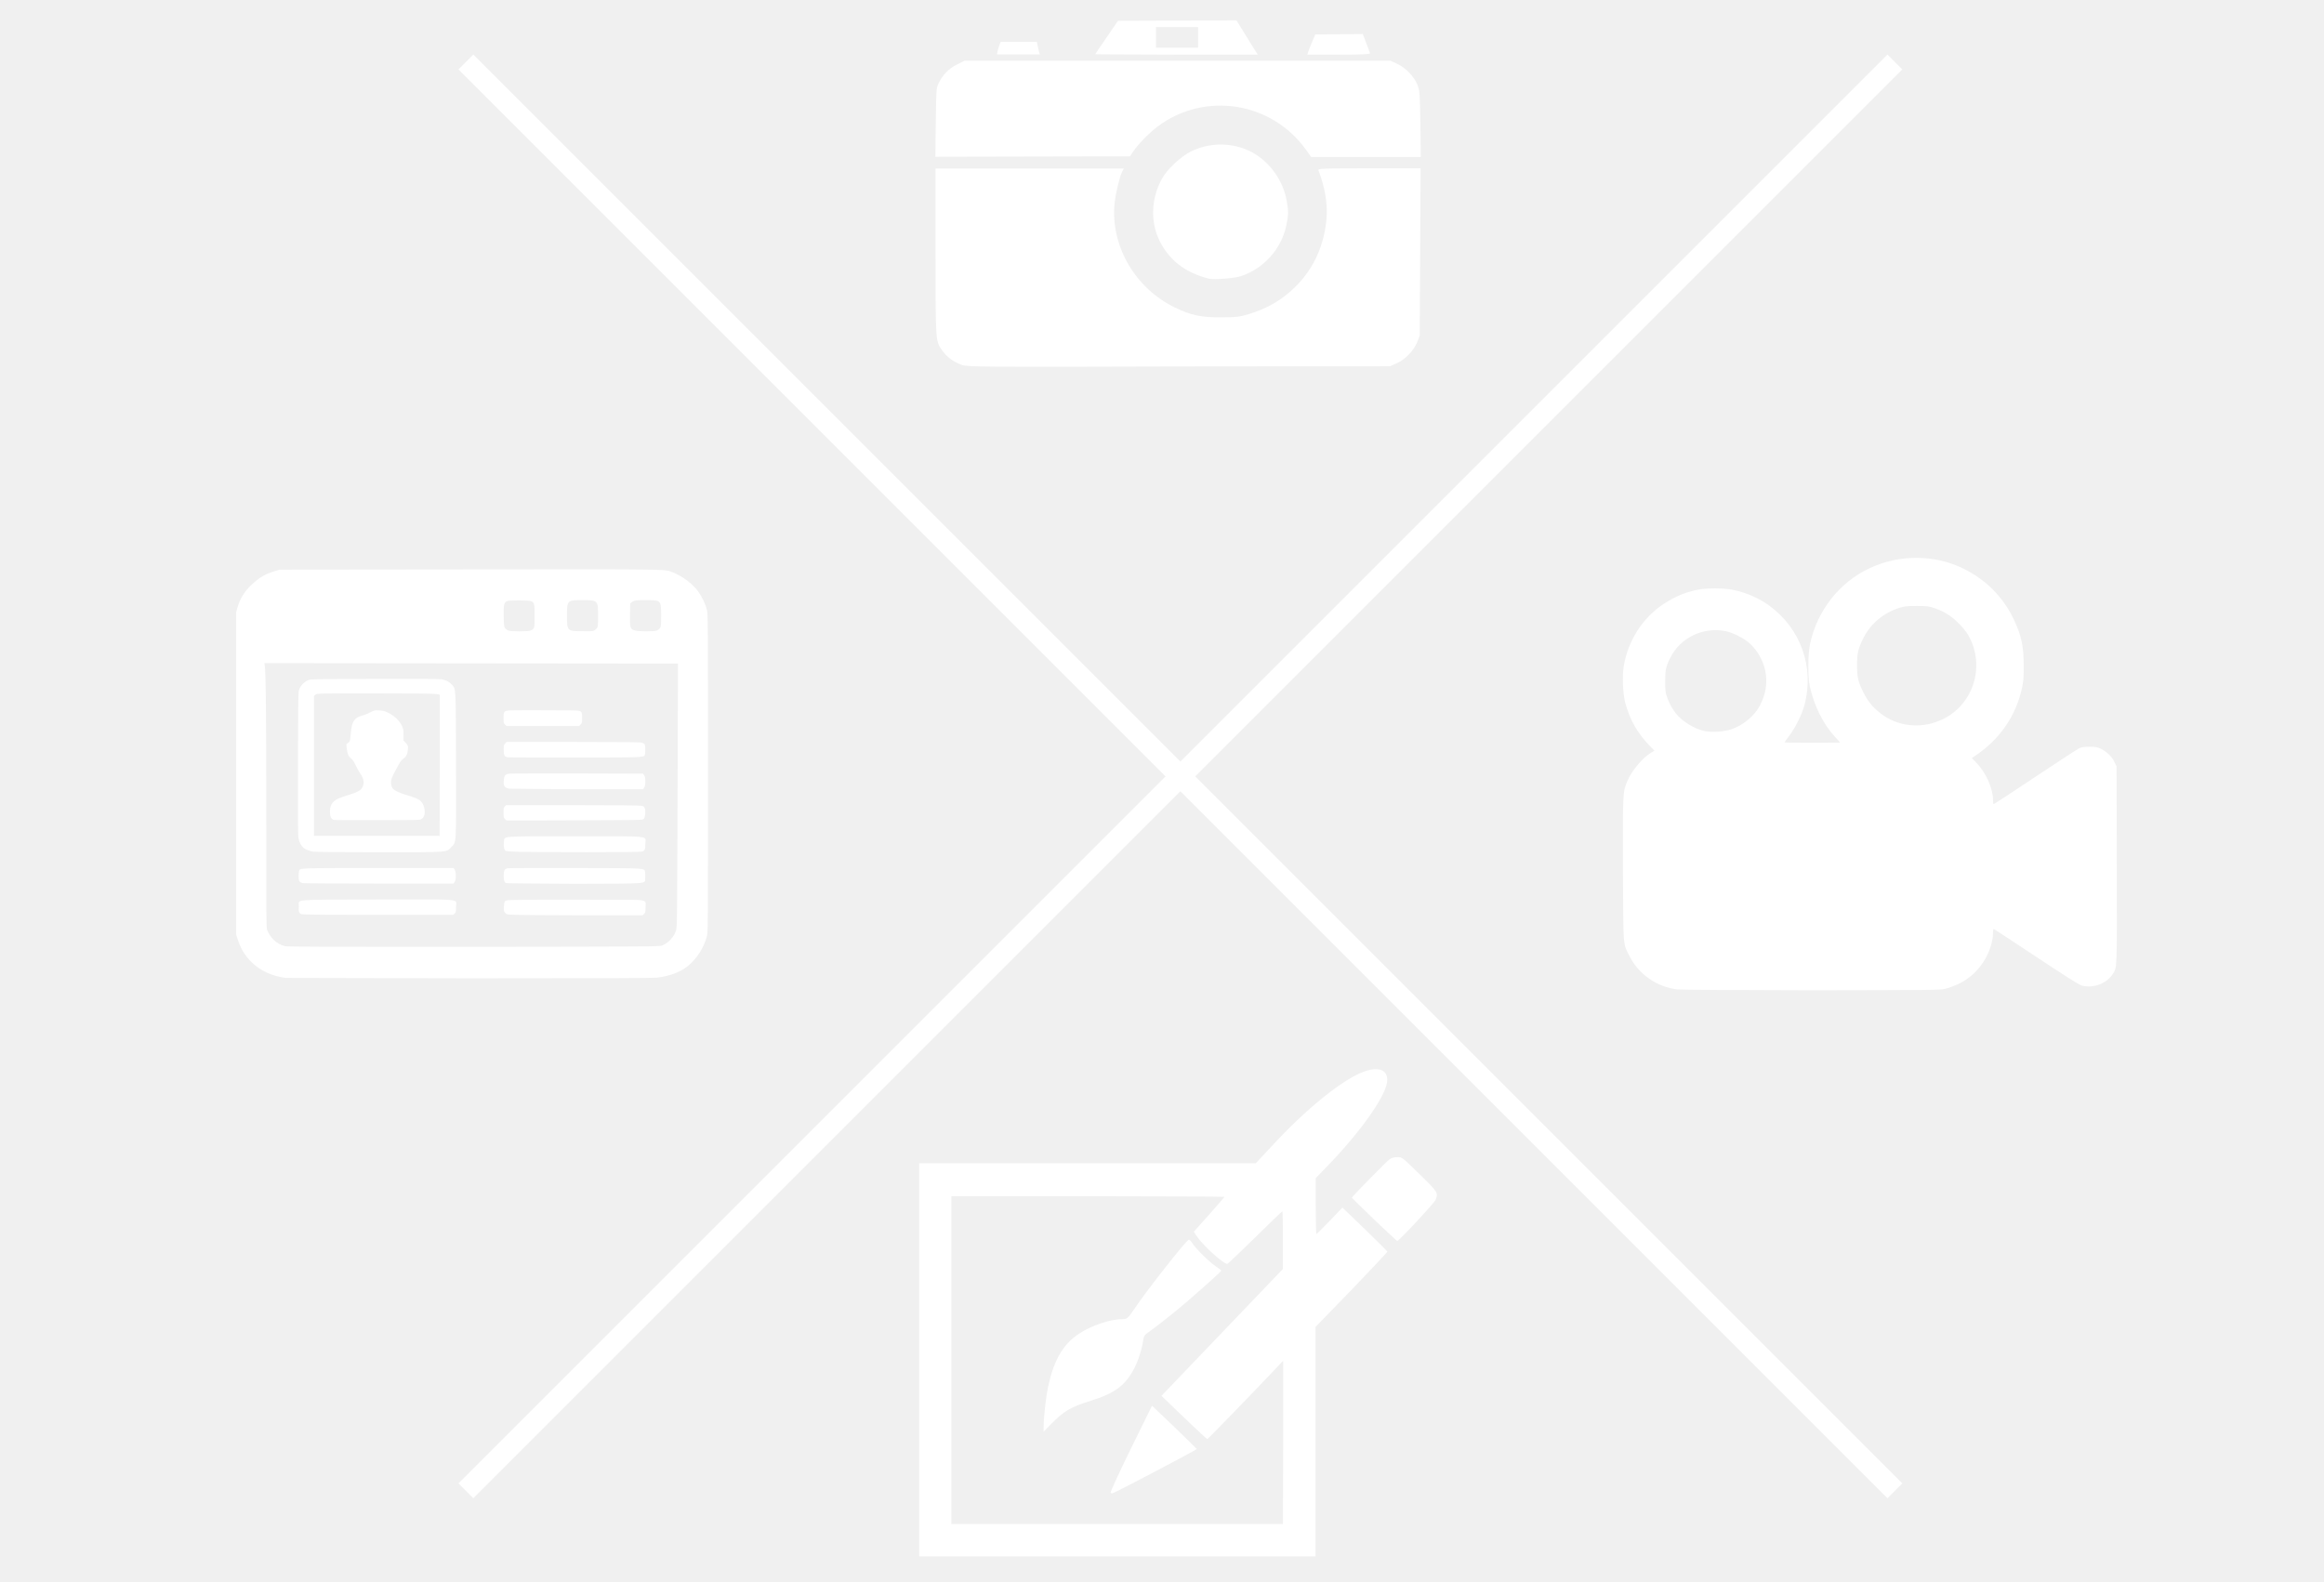
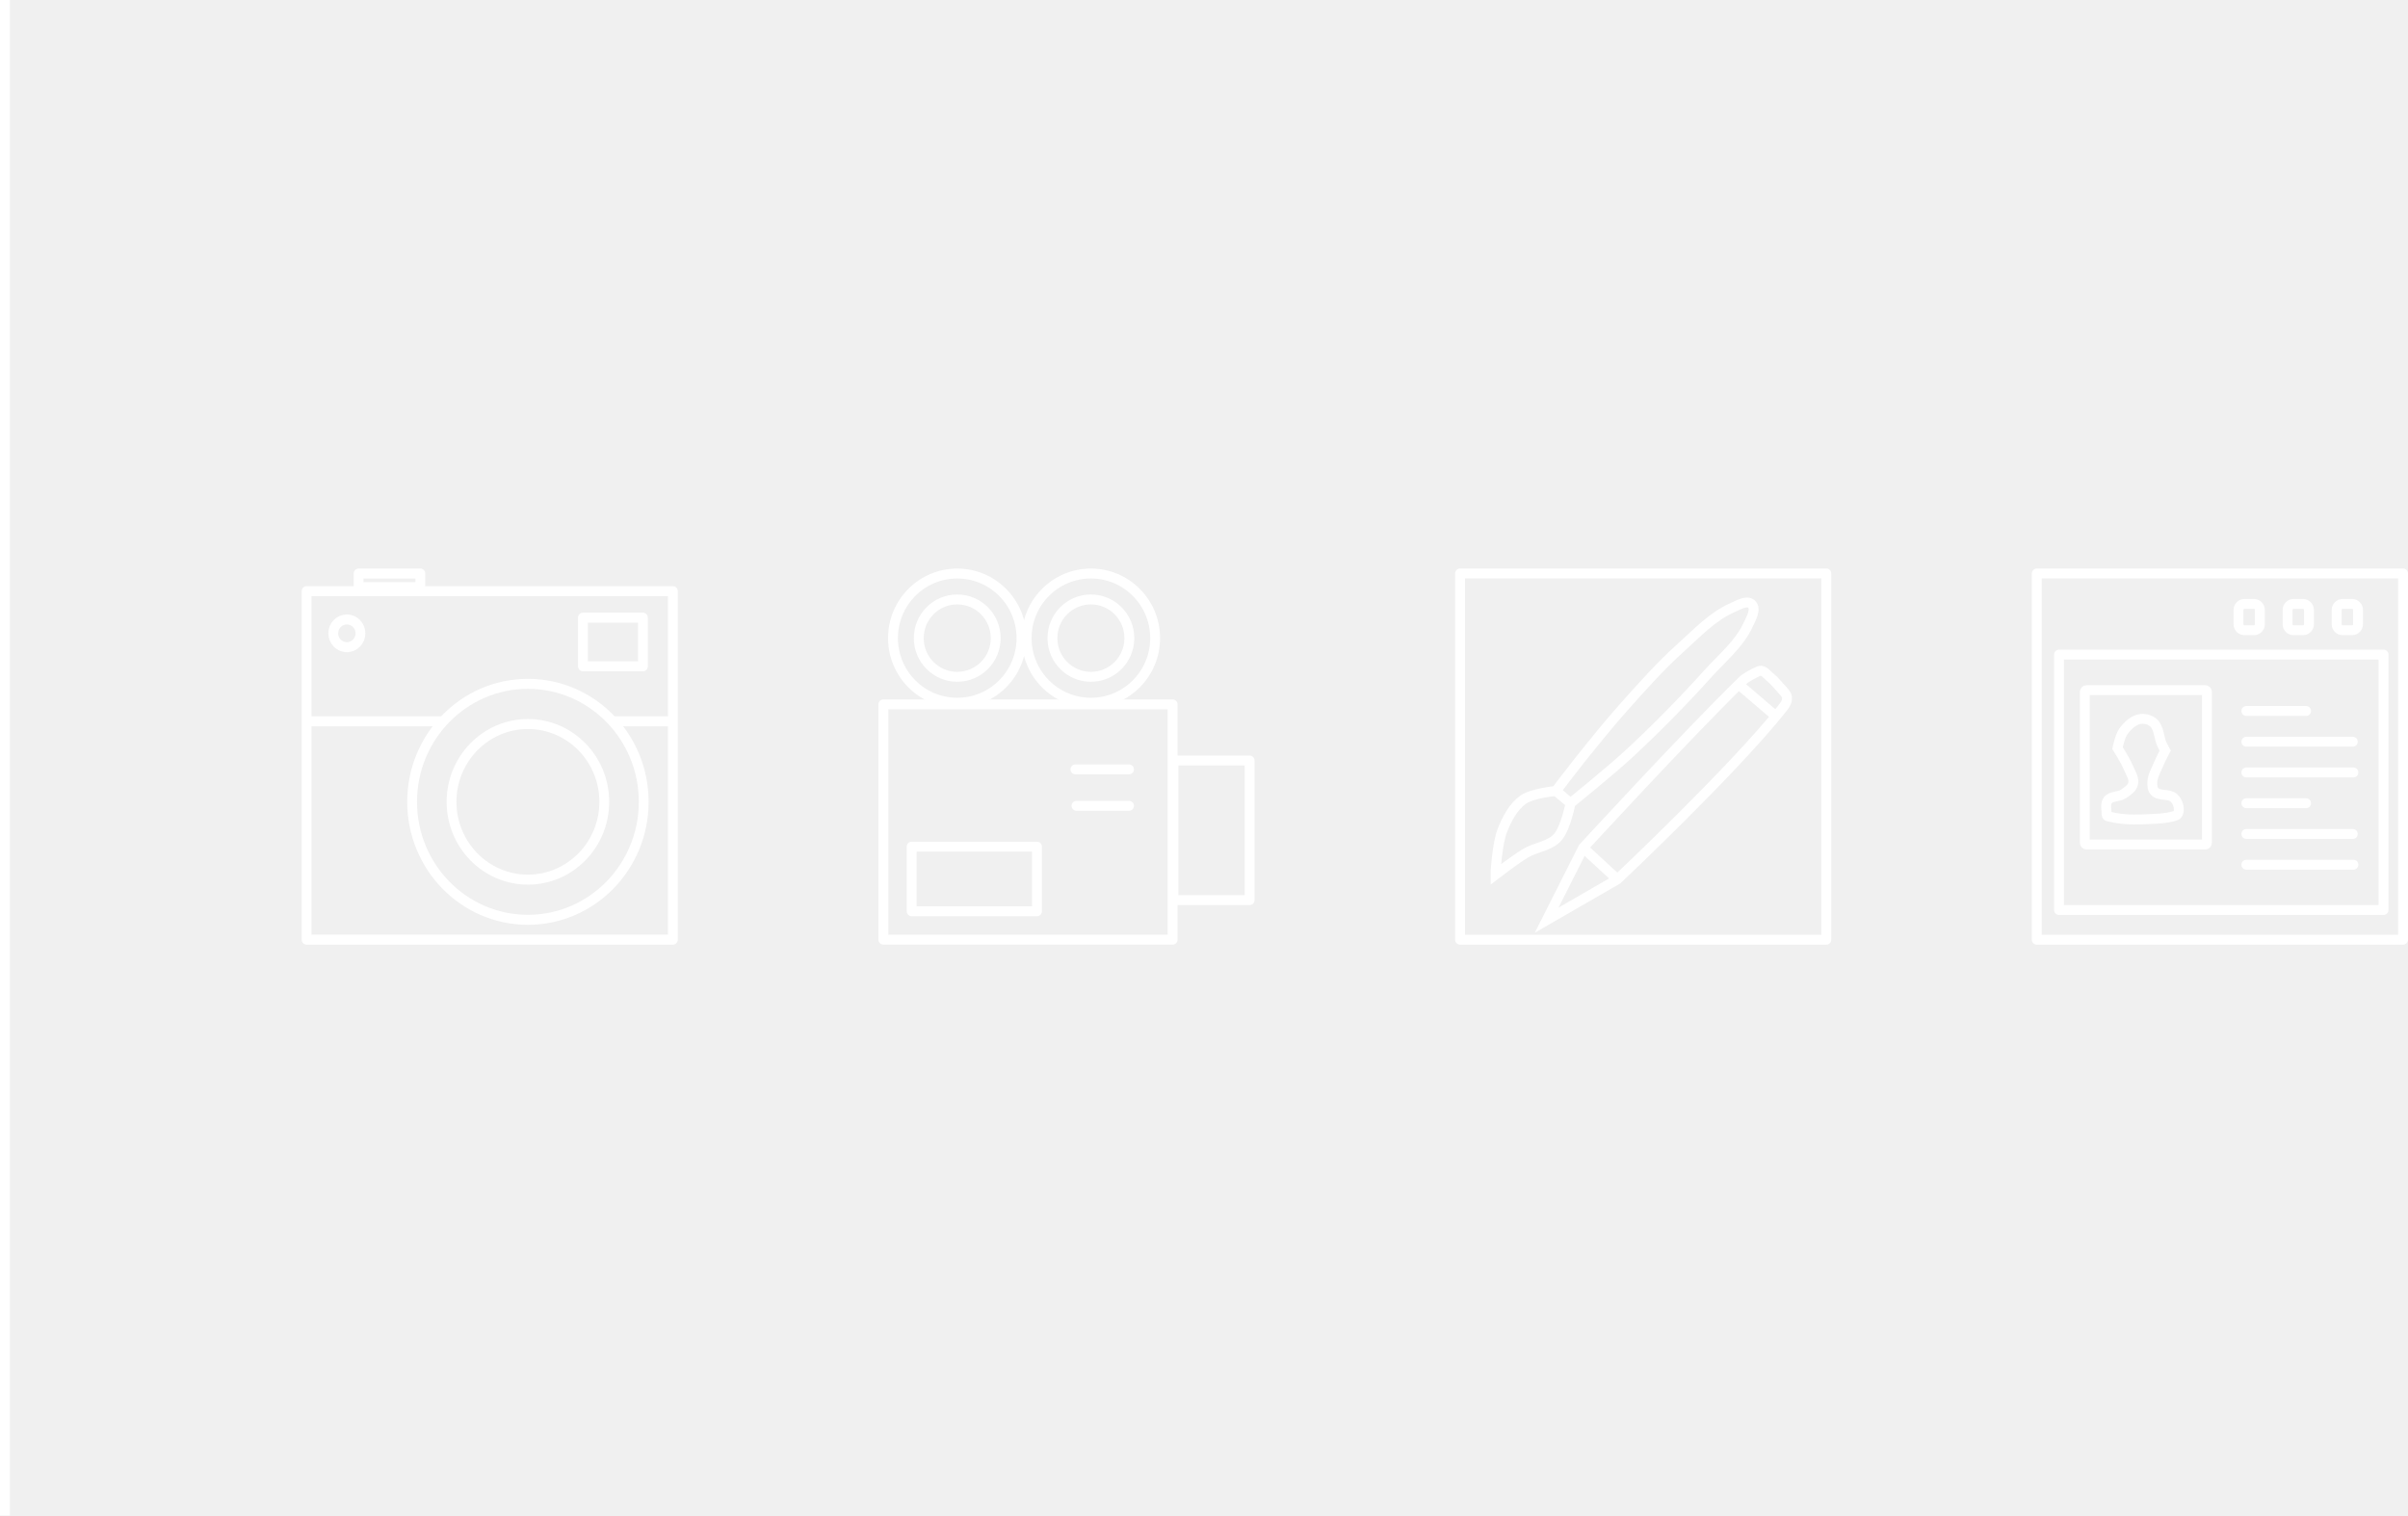
- <svg xmlns="http://www.w3.org/2000/svg" version="1.1" id="svg8" x="0px" y="0px" viewBox="0 0 1105.9 752.8" style="enable-background:new 0 0 1105.9 752.8;" xml:space="preserve">
-   <style type="text/css">
+ <svg xmlns="http://www.w3.org/2000/svg" xml:space="preserve" viewBox="0 0 1216.519 765.696" y="0px" x="0px" id="svg8" version="1.1" width="1216.52" height="765.696">
+   <defs id="defs14">
+   
+   
+   
+   
+   
+   
+   
+ </defs>
+   <style id="style2" type="text/css">
	.st0{fill:#FFFFFF;}
	.st1{fill:#FFFFFF;stroke:#FFFFFF;stroke-width:10;stroke-miterlimit:10;}
</style>
-   <path id="path891" class="st0" d="M457.8,173.7c-3.8-1.3-7-3.6-9.2-6.6c-3.5-4.8-3.4-3.7-3.4-47.3  V80.2H490h44.8l-0.8,1.5c-1.2,2.3-3.1,10.2-3.6,14.9c-2.1,20.3,9.8,40.7,28.8,49.8c7.7,3.7,12.5,4.7,22,4.6c7.3,0,8.7-0.2,13-1.5  c9.1-2.8,16-6.8,22.3-13.1c8.8-8.7,13.9-20.2,14.8-33.2c0.4-6.6-0.9-14.5-3.9-22.1c-0.3-0.9,1-1,24.2-1H676l-0.2,39.8l-0.2,39.8  l-1.2,3.1c-1.7,4.1-5.5,8.1-9.6,10l-3.3,1.5l-100.5,0.1C465.5,174.7,460.5,174.6,457.8,173.7L457.8,173.7z M575.2,132.6  C565,130,557.9,125,553.1,117c-5.8-9.5-5.8-21.7-0.2-31.9c2.5-4.6,9.1-10.7,14-13.1c10.6-5.2,23.8-4,32.8,3c6.5,5,11,12.3,12.5,20.1  c1,5.4,1,7-0.1,12.2c-2.3,11.1-10.7,20.5-21.5,24.1C587.2,132.5,577.8,133.2,575.2,132.6L575.2,132.6z M445.3,58.4  c0.2-15.8,0.2-16.5,1.4-18.9c2-4,4.7-6.8,8.7-8.8l3.6-1.8h101.3h101.3l3.3,1.5c4.1,1.9,8,6,9.6,10c1.1,2.9,1.2,4.1,1.4,18.7  l0.2,15.6H650h-26.1l-2.4-3.4c-16.3-22.8-48-27.9-70.5-11.2c-4,3-9.2,8.3-11.7,11.9l-1.6,2.4l-46.3,0.1l-46.3,0.1L445.3,58.4z   M474.7,24.4c0.2-0.8,0.6-2.2,0.9-3l0.6-1.5h8.6h8.6l0.3,1.6c0.2,0.9,0.5,2.2,0.7,3l0.4,1.4h-10.2h-10.2L474.7,24.4z M521.2,25.8  c0-0.1,2.4-3.7,5.4-8l5.4-7.9l28.2-0.1l28.2-0.1l1.6,2.6c0.9,1.4,3.1,5.1,5,8.1l3.5,5.6h-38.6C538.5,25.9,521.2,25.9,521.2,25.8  L521.2,25.8z M570.1,17.8v-4.9h-10h-10v4.9v4.9h10h10V17.8z M622.5,24.7c0.2-0.7,1.1-2.8,1.9-4.8l1.5-3.5l11.3-0.1l11.3-0.1l1.6,4.2  c0.9,2.3,1.7,4.5,1.8,4.9c0.1,0.5-3.1,0.7-14.8,0.7h-15L622.5,24.7z" />
-   <path id="path889" class="st0" d="  M798.4,470.9c-9.9-1.1-18.7-7.2-23.1-16.1c-3.1-6.2-2.8-3.4-3-41.2c-0.1-37-0.1-36.6,2.1-41.9c2.1-5,7.2-11,11.3-13.5l1.6-0.9  l-2.2-2.3c-5.9-6-9.6-12.6-11.7-20.5c-1.2-4.7-1.5-12.8-0.7-17.6c2.1-12.2,9-22.9,19-29.5c5.2-3.4,9.9-5.4,15.9-6.7  c4.3-0.9,12.8-0.9,17,0c6.7,1.4,12.7,4.1,17.7,7.8c14.6,10.9,21,28.8,16.5,46.6c-1.1,4.4-4.4,11.2-7.4,15.1c-1.2,1.6-2.2,3-2.2,3.1  c0,0.1,5.9,0.2,13.2,0.2c7.3,0,13.2-0.1,13.2-0.1c0-0.1-1-1.2-2.2-2.5c-5.9-6.4-10.1-14.9-12.2-24.3c-1-4.8-0.9-15.5,0.2-20.5  c3.5-15.7,13.9-28.9,28.1-35.6c14.1-6.7,30.9-6.7,44.8,0.1c10.7,5.3,18.8,13.4,23.9,24c3.7,7.8,4.8,12.9,4.8,22.3  c0,5.7-0.1,7.2-0.8,10.5c-2.9,13.1-10.2,23.9-21.3,31.6l-2.6,1.8l2,2c4.7,4.8,8.1,12.3,8.1,18c0,1.1,0.1,1.9,0.3,1.9  c0.2,0,9.2-5.9,20-13.1c10.8-7.2,20.2-13.3,20.9-13.6c0.9-0.4,2.4-0.6,4.7-0.6c3,0,3.7,0.1,5.5,1c2.7,1.3,5.2,3.7,6.4,6.3l1,2.1  l0.1,46.8c0.1,51.5,0.2,48.7-2.1,52.2c-3,4.5-9.4,6.7-14.7,5.2c-1.3-0.4-7.9-4.6-21.5-13.6c-10.8-7.2-19.9-13.1-20.1-13.2  c-0.4-0.1-0.5,0.3-0.5,1.8c0,4.1-1.8,9.6-4.6,13.8c-4.1,6.4-10.2,10.7-18.2,12.8c-2.2,0.6-6.7,0.6-63.5,0.7  C828.5,471.2,799.9,471.1,798.4,470.9L798.4,470.9z M823.8,347.1c5.5-1.8,11-6.3,13.6-11.2c4.5-8.4,4.1-17.6-1.1-25.4  c-1-1.5-2.7-3.5-3.9-4.5c-2.6-2.3-7.8-4.9-11.1-5.6c-10.7-2.2-21.7,3-26.5,12.7c-2.1,4.2-2.4,5.7-2.4,11.2c0,4.6,0.1,5.3,1,7.8  c1.2,3.1,1.9,4.5,3.9,7.2c2.9,3.8,8.6,7.4,13.7,8.6C814.5,348.6,820.2,348.3,823.8,347.1L823.8,347.1z M919.1,344.3  c1.5-0.4,3.9-1.3,5.4-2c14.9-7.3,20.4-25.8,12-40.2c-0.9-1.5-2.8-3.9-4.6-5.6c-3.5-3.5-6.8-5.5-11.4-7.1c-2.6-0.9-3.4-1-8.3-1  c-4.7,0-5.8,0.1-8.1,0.8c-7.8,2.4-14.1,7.7-17.5,14.7c-2.4,4.8-2.9,7.1-2.9,12.7c0,5.6,0.5,7.9,2.9,12.7c2,4,4.1,6.8,7.3,9.4  C900.8,344.6,910,346.6,919.1,344.3L919.1,344.3z" />
-   <path id="path893" class="st0" d="M437.4,647.2v-93.6h80.1h80.1l8.2-8.8  c16.5-17.8,33.8-31.6,43.8-35c7.2-2.4,11.3-0.2,10.4,5.5c-1.1,7.1-12.9,23.7-28,39.3l-5.9,6.1v13.3c0,7.3,0.2,13.3,0.3,13.3  c0.2,0,3.1-2.9,6.4-6.3l6-6.3l10.7,10.3c5.9,5.7,10.7,10.5,10.7,10.7s-7.7,8.4-17.1,18.2L626,631.5v54.6v54.6h-94.3h-94.3V647.2z   M610.6,686.5l0-38.9l-3.5,3.7c-12.3,13-32.3,33.6-32.6,33.6c-0.3,0-13.6-12.6-19.9-18.8l-1.9-1.8l28.9-30.2l28.9-30.2v-13.7  c0-7.5-0.1-13.7-0.3-13.7c-0.2,0-6,5.6-13,12.5c-7,6.9-12.9,12.5-13.2,12.5c-1.9,0-11.7-8.9-14.6-13.3l-1.3-2l7.3-8.2  c4-4.5,7.3-8.3,7.3-8.4s-29.2-0.3-65-0.3h-65v78v78h78.9h78.9L610.6,686.5L610.6,686.5z M528.5,710.3c-0.1-0.4,4.2-9.8,9.7-21  l10-20.3l10.6,10.1c5.8,5.6,10.6,10.3,10.7,10.5c0.1,0.3-38.7,20.8-40.2,21.1C529.1,710.9,528.7,710.7,528.5,710.3L528.5,710.3z   M496.6,679.1c0-3.4,0.9-12.4,1.7-16.7c2.6-14.1,7.1-22.4,15.2-27.7c5.9-3.9,14.9-6.9,20.5-6.9c2.3,0,2.8-0.4,5.4-4.3  c5.3-8.1,24.9-33.1,26.3-33.5c0.3-0.1,1.1,0.7,1.8,1.8c1.8,2.8,8.1,8.9,11.1,10.9c1.5,1,2.6,1.9,2.6,2c0,0.3-7.4,7-15.6,14.1  c-6.2,5.4-13.7,11.3-18.1,14.5c-3,2.1-3.2,2.4-3.5,4.6c-0.6,4.2-2.3,9.5-4.2,13.2c-4.2,8.2-9.3,12-20.9,15.6  c-9.2,2.8-12.7,4.9-18.6,10.9l-3.7,3.8L496.6,679.1z M653.9,580.4c-5.8-5.6-10.6-10.3-10.6-10.4c0-0.5,16.8-17.6,18.1-18.4  c0.9-0.6,2.4-0.9,3.7-0.9c2.1,0,2.2,0.1,10.4,8.1c8.9,8.7,9,8.9,7.6,12.3c-0.7,1.6-17.4,19.5-18.2,19.5  C664.7,590.6,659.8,586,653.9,580.4L653.9,580.4z" />
-   <path id="path895" class="st0" d="M136,465.4c-6.5-0.8-12.3-3.5-16.3-7.5c-3.1-3.1-5-6.1-6.5-10.6  l-0.8-2.4v-76.8v-76.8l0.6-2.2c1.2-4.2,3.4-7.7,6.8-10.9c3.4-3.2,6.4-5,10.7-6.3l2.5-0.8l90.8-0.1c98.9-0.1,92.3-0.2,96.6,1.5  c4.5,1.8,9.4,5.5,12,9.2c1.7,2.4,3.4,6,4,8.6c0.5,2,0.5,6,0.5,77.7c0,72.9,0,75.6-0.5,77.5c-1.5,5.6-4.7,10.6-8.9,14.1  c-3.6,3-8.9,5-15,5.7c-1.9,0.2-29.2,0.3-89.1,0.3C175.8,465.5,136.5,465.4,136,465.4L136,465.4z M315,450c3.1-1.2,5.8-4.2,6.7-7.2  c0.5-1.8,0.5-3.8,0.7-56c0.1-29.8,0.2-57.9,0.2-62.6l0-8.4l-98.4-0.1l-98.4-0.1l0.2,1.2c0.5,4.1,0.7,21,0.7,70  c0,50.3,0,54.5,0.4,55.7c1.5,3.9,4.6,6.8,8.5,7.8c1.1,0.3,20.1,0.3,89.7,0.3C309,450.5,313.8,450.5,315,450L315,450z M143.6,435.1  c-1.3-0.4-1.6-1.1-1.4-3.7c0.2-3.6-4.4-3.2,37.4-3.3c42.2-0.1,37.4-0.5,37.4,3.6c0,2.4,0,2.5-0.7,3.1l-0.7,0.6l-35.5,0  C158.9,435.4,144.1,435.3,143.6,435.1L143.6,435.1z M241.1,435c-1.2-0.6-1.5-1.6-1.3-3.8c0.2-2.2,0.3-2.4,1.4-2.7  c1-0.3,12.9-0.4,45-0.3c23.3,0,21-0.4,21,3.6c0,2.2-0.1,2.5-0.7,3.1l-0.7,0.7l-31.9,0C244.1,435.5,242,435.4,241.1,435L241.1,435z   M144.1,420.3c-1.7-0.4-2-1-2-3.2c0-1.1,0.1-2.3,0.2-2.6c0.4-1.4-0.5-1.4,37.7-1.4h35.8l0.5,0.7c0.8,1,0.8,5,0,6l-0.5,0.7l-35.4,0  C160.9,420.5,144.6,420.4,144.1,420.3L144.1,420.3z M240.9,420.3c-0.9-0.4-1.2-1.2-1.2-3.6c0-2.6,0.4-3.2,2-3.5  c0.5-0.1,15-0.1,32.1-0.1c35.4,0.1,32.8-0.1,33.2,2.3c0.1,0.7,0.1,1.9,0,2.7c-0.3,2.6,2.8,2.4-33.6,2.5  C255.3,420.5,241.2,420.4,240.9,420.3L240.9,420.3z M149.1,405.3c-1-0.1-2.5-0.6-3.4-1c-2-1-3.2-2.9-3.7-5.6  c-0.2-1.4-0.3-11.2-0.2-35.6c0.1-32.4,0.1-33.8,0.6-35.1c0.7-1.8,2.5-3.6,4.3-4.3c1.3-0.5,2.7-0.5,31.5-0.6c21-0.1,30.6,0,31.9,0.2  c2.3,0.4,3.6,1.1,4.9,2.5c2,2.2,1.9,0.3,2,38.4c0.1,39.2,0.2,36.4-2.3,39c-2.5,2.5-0.2,2.4-34,2.4  C164.3,405.6,150.1,405.5,149.1,405.3L149.1,405.3z M209.3,364.2v-33.6l-1.8-0.3c-1.2-0.2-10.5-0.3-29.2-0.3  c-27.3,0-27.4,0-28.2,0.6l-0.7,0.6v33.3v33.3h29.9h29.9L209.3,364.2z M158.8,390.2c-1.3-0.5-1.8-1.6-1.8-3.8c0-2.4,0.6-3.9,2-5.1  c1.1-1,2.5-1.6,7.3-3.1c4.2-1.3,5.4-2.1,6.2-3.6c1-2.2,0.7-3.8-1.2-6.7c-0.6-0.8-1.5-2.5-2.1-3.8c-0.7-1.5-1.4-2.6-2.1-3.1  c-1.3-1-1.8-2.3-2.1-4.8l-0.2-1.9l0.9-0.8c0.9-0.7,0.9-0.8,1.2-4c0.3-3.7,0.6-5,1.5-6.4c0.8-1.3,2.1-2.1,3.9-2.5  c0.8-0.2,2.4-0.8,3.7-1.5c2.2-1.1,2.3-1.1,4.5-1c1.9,0.1,2.6,0.3,4.4,1.2c2.7,1.3,5.1,3.6,6.3,6c0.7,1.5,0.8,2,0.8,4.4l0,2.7  l1.1,1.2c1.1,1.2,1.1,1.2,1,3.1c-0.2,2.3-0.8,3.5-2.3,4.5c-0.9,0.6-1.5,1.5-3.4,5.1c-2.1,4-2.3,4.5-2.3,5.9c0,3.5,1.2,4.3,9.4,6.8  c1.5,0.5,3.3,1.2,3.9,1.6c3,2,3.7,7.6,1.2,9.2c-0.9,0.5-1.6,0.5-21,0.5C168.4,390.4,159.1,390.3,158.8,390.2L158.8,390.2z   M247,405.4c-3.2-0.1-6-0.3-6.3-0.4c-0.8-0.4-1.2-2.3-0.9-4.3c0.4-2.9-2.7-2.7,34-2.7c37.3,0,33.3-0.4,33.3,3.6  c0,2.8-0.3,3.4-1.9,3.7C304.1,405.7,256.6,405.6,247,405.4L247,405.4z M240.3,389.8c-0.6-0.6-0.7-0.9-0.7-3c0-2,0.1-2.4,0.6-3  l0.6-0.6l31.8,0c21,0,32.2,0.1,32.9,0.3c0.9,0.3,1.1,0.4,1.4,1.4c0.4,1.6,0.1,4.3-0.6,4.9c-0.5,0.5-2.1,0.5-32.9,0.6l-32.3,0.1  L240.3,389.8L240.3,389.8z M242,375.3c-2.1-0.5-2.6-1.5-2.2-4.4c0.2-2,0.8-2.5,2.7-2.7c0.8-0.1,15.5-0.1,32.5-0.1l31,0.1l0.5,0.7  c0.8,1,0.8,5,0,6l-0.5,0.7l-31.6,0C257.1,375.5,242.5,375.4,242,375.3L242,375.3z M241.7,360.4c-1.7-0.3-2-0.8-2-3.6  c0-2.1,0.1-2.4,0.7-3l0.7-0.7l31.6,0c20.4,0,31.9,0.1,32.6,0.3c0.6,0.2,1.2,0.5,1.4,0.7c0.4,0.5,0.5,3.6,0.2,4.9  c-0.4,1.5,0.8,1.5-32.8,1.5C256.9,360.5,242.3,360.5,241.7,360.4L241.7,360.4z M240.3,344.8c-0.6-0.6-0.7-0.9-0.7-3.1  c0-3.1,0.3-3.4,3-3.6c1.7-0.1,19.4-0.1,30,0c4.3,0.1,4.4,0.2,4.4,3.6c0,2.2-0.1,2.5-0.7,3.1l-0.7,0.7h-17.3H241L240.3,344.8z   M252.4,300.1c2-0.8,2-1.1,2-6.9c0-5.8-0.1-6.5-1.7-7.1c-1.3-0.5-10.5-0.5-11.5,0c-1.4,0.8-1.6,1.8-1.5,7.2c0.1,4.4,0.1,5,0.7,5.7  c0.3,0.4,1,0.9,1.5,1.1C243.3,300.6,251.2,300.6,252.4,300.1L252.4,300.1z M282.7,300.1c0.4-0.2,0.9-0.7,1.3-1.1  c0.5-0.7,0.6-1.2,0.6-5.9c0-7.4-0.1-7.5-7.4-7.5c-7.3,0-7.4,0.1-7.4,7.4c0,7.4,0.1,7.4,7.6,7.4C280.5,300.5,282.2,300.4,282.7,300.1  L282.7,300.1z M312.5,300.1c0.5-0.2,1.2-0.7,1.5-1.1c0.5-0.7,0.6-1.2,0.6-5.8c0-7.5,0-7.5-6.3-7.6c-5.2-0.1-6.5,0.1-7.6,0.9  l-0.8,0.7l-0.1,4.8c-0.1,6.7,0,7.3,2.1,8C303.4,300.6,311.1,300.6,312.5,300.1L312.5,300.1z" />
-   <line class="st1" x1="221.7" y1="29.5" x2="901.7" y2="709.5" />
-   <line class="st1" x1="901.7" y1="29.5" x2="221.7" y2="709.5" />
+   <g style="stroke:#ffffff;stroke-width:6.305;stroke-miterlimit:4;stroke-dasharray:none;stroke-opacity:1" id="g1058" transform="matrix(0.7856156,0,0,0.800459,-188.2556,289.8093)">
+     <rect ry="0" y="11.071" x="436.786" height="219.948" width="235.546" id="rect841" style="opacity:1;fill:none;fill-opacity:1;stroke:#ffffff;stroke-width:6.305;stroke-linecap:round;stroke-linejoin:round;stroke-miterlimit:4;stroke-dasharray:none;stroke-opacity:1;paint-order:markers stroke fill" />
+     <rect y="-0.065" x="470.234" height="8.573" width="39.696" id="rect843" style="opacity:1;fill:none;fill-opacity:1;stroke:#ffffff;stroke-width:6.305;stroke-linecap:round;stroke-linejoin:round;stroke-miterlimit:4;stroke-dasharray:none;stroke-opacity:1;paint-order:markers stroke fill" />
+     <rect y="27.786" x="614.5" height="30.714" width="38.571" id="rect845" style="opacity:1;fill:none;fill-opacity:1;stroke:#ffffff;stroke-width:6.305;stroke-linecap:round;stroke-linejoin:round;stroke-miterlimit:4;stroke-dasharray:none;stroke-opacity:1;paint-order:markers stroke fill" />
+     <circle r="74.464" cy="144.036" cx="579.107" id="path847" style="opacity:1;fill:none;fill-opacity:1;stroke:#ffffff;stroke-width:6.305;stroke-linecap:round;stroke-linejoin:round;stroke-miterlimit:4;stroke-dasharray:none;stroke-opacity:1;paint-order:markers stroke fill" />
+     <circle r="49.107" cy="144.036" cx="579.107" id="path849" style="opacity:1;fill:none;fill-opacity:1;stroke:#ffffff;stroke-width:6.305;stroke-linecap:round;stroke-linejoin:round;stroke-miterlimit:4;stroke-dasharray:none;stroke-opacity:1;paint-order:markers stroke fill" />
+     <circle r="8.75" cy="37.679" cx="462.679" id="path851" style="opacity:1;fill:none;fill-opacity:1;stroke:#ffffff;stroke-width:6.305;stroke-linecap:round;stroke-linejoin:round;stroke-miterlimit:4;stroke-dasharray:none;stroke-opacity:1;paint-order:markers stroke fill" />
+     <path id="path853" d="m 437.5,93.214 h 86.429" style="fill:none;stroke:#ffffff;stroke-width:6.305;stroke-linecap:butt;stroke-linejoin:miter;stroke-miterlimit:4;stroke-dasharray:none;stroke-opacity:1" />
+     <path id="path855" d="m 634.286,93.214 h 38.571" style="fill:none;stroke:#ffffff;stroke-width:6.305;stroke-linecap:butt;stroke-linejoin:miter;stroke-miterlimit:4;stroke-dasharray:none;stroke-opacity:1" />
+   </g>
+   <g transform="translate(-130.0209,-2.02457)" id="g940">
+     <rect ry="0" y="357.892" x="576.293" height="118.873" width="146.135" id="rect857" style="opacity:1;fill:none;fill-opacity:1;stroke:#ffffff;stroke-width:5;stroke-linecap:round;stroke-linejoin:round;stroke-miterlimit:4;stroke-dasharray:none;stroke-opacity:1;paint-order:markers stroke fill;stop-opacity:1" />
+     <rect ry="0" y="386.25" x="722.831" height="70.525" width="38.471" id="rect876" style="opacity:1;fill:none;fill-opacity:1;stroke:#ffffff;stroke-width:5;stroke-linecap:round;stroke-linejoin:round;stroke-miterlimit:4;stroke-dasharray:none;stroke-opacity:1;paint-order:markers stroke fill;stop-opacity:1" />
+     <rect ry="0" y="429.775" x="590.589" height="32.643" width="63.316" id="rect878" style="opacity:1;fill:none;fill-opacity:1;stroke:#ffffff;stroke-width:5;stroke-linecap:round;stroke-linejoin:round;stroke-miterlimit:4;stroke-dasharray:none;stroke-opacity:1;paint-order:markers stroke fill;stop-opacity:1" />
+     <path id="path880" d="m 673.318,390.719 h 27.072" style="opacity:1;fill:none;stroke:#ffffff;stroke-width:5;stroke-linecap:round;stroke-linejoin:round;stroke-miterlimit:4;stroke-dasharray:none;stroke-opacity:1;stop-opacity:1" />
+     <path id="path882" d="m 673.871,409.151 h 26.52" style="opacity:1;fill:none;stroke:#ffffff;stroke-width:5;stroke-linecap:round;stroke-linejoin:round;stroke-miterlimit:4;stroke-dasharray:none;stroke-opacity:1;stop-opacity:1" />
+     <g style="opacity:1;stroke:#ffffff;stroke-width:6.284;stroke-miterlimit:4;stroke-dasharray:none;stroke-opacity:1;stop-opacity:1" transform="matrix(0.7934149,0,0,0.7979048,22.73136,81.61269)" id="g888">
+       <circle style="opacity:1;fill:none;fill-opacity:1;stroke:#ffffff;stroke-width:6.284;stroke-linecap:round;stroke-linejoin:round;stroke-miterlimit:4;stroke-dasharray:none;stroke-opacity:1;paint-order:markers stroke fill" id="path859" cx="744.735" cy="304.308" r="40.911" />
+       <circle style="opacity:1;fill:none;fill-opacity:1;stroke:#ffffff;stroke-width:6.284;stroke-linecap:round;stroke-linejoin:round;stroke-miterlimit:4;stroke-dasharray:none;stroke-opacity:1;paint-order:markers stroke fill" id="path884" cx="744.735" cy="304.308" r="24.496" />
+     </g>
+     <g style="opacity:1;stroke:#ffffff;stroke-width:6.284;stroke-miterlimit:4;stroke-dasharray:none;stroke-opacity:1;stop-opacity:1" transform="matrix(0.7934149,0,0,0.7979048,90.25517,81.61269)" id="g888-9">
+       <circle r="40.911" cy="304.308" cx="744.735" id="path859-6" style="opacity:1;fill:none;fill-opacity:1;stroke:#ffffff;stroke-width:6.284;stroke-linecap:round;stroke-linejoin:round;stroke-miterlimit:4;stroke-dasharray:none;stroke-opacity:1;paint-order:markers stroke fill" />
+       <circle r="24.496" cy="304.308" cx="744.735" id="path884-7" style="opacity:1;fill:none;fill-opacity:1;stroke:#ffffff;stroke-width:6.284;stroke-linecap:round;stroke-linejoin:round;stroke-miterlimit:4;stroke-dasharray:none;stroke-opacity:1;paint-order:markers stroke fill" />
+     </g>
+   </g>
+   <path style="opacity:1;fill:none;stroke:#ffffff;stroke-width:5;stroke-linecap:butt;stroke-linejoin:miter;stroke-miterlimit:4;stroke-dasharray:none;stroke-opacity:1;stop-opacity:1" d="M 2.5,0 V 765.696" id="path915" />
+   <g style="stroke:#ffffff;stroke-width:6.346;stroke-miterlimit:4;stroke-dasharray:none;stroke-opacity:1" id="g1081" transform="matrix(0.7878736,0,0,0.7878736,396.0974,-122.1228)">
+     <rect ry="0" style="opacity:1;fill:none;fill-opacity:1;stroke:#ffffff;stroke-width:6.346;stroke-linecap:round;stroke-linejoin:round;stroke-miterlimit:4;stroke-dasharray:none;stroke-opacity:1;paint-order:markers stroke fill" id="rect873-1-2" width="234.856" height="234.856" x="433.474" y="522.734" />
+     <path id="path1025" d="m 494.964,662.213 c 0,0 -15.063,1.376 -20.961,5.556 -6.477,4.59 -10.435,12.328 -13.385,19.698 -3.266,8.158 -4.321,26.006 -4.321,26.006 v 2.3 c 0,0 12.472,-9.63 19.221,-13.659 6.529,-3.899 15.343,-4.472 20.456,-10.102 5.266,-5.798 8.334,-21.971 8.334,-21.971 0,0 25.411,-20.486 37.376,-31.567 17.687,-16.381 34.626,-33.604 50.76,-51.518 9.045,-10.043 20.126,-19.028 25.759,-31.315 1.851,-4.038 5.404,-9.981 2.273,-13.132 -2.888,-2.906 -8.368,0.38 -12.122,2.02 -12.975,5.671 -23.06,16.541 -33.588,26.011 -12.748,11.468 -24.182,24.338 -35.608,37.123 -9.997,11.187 -19.405,22.892 -28.789,34.598 -5.255,6.555 -15.405,19.951 -15.405,19.951 z" style="fill:none;stroke:#ffffff;stroke-width:6.346;stroke-linecap:butt;stroke-linejoin:miter;stroke-miterlimit:4;stroke-dasharray:none;stroke-opacity:1" />
+     <path id="path1027" d="m 488.998,745.073 23.4,-46.4 c 0,0 66.493,-72.396 102.119,-107.083 2.099,-2.044 6.295,-4.255 9.244,-5.667 1.881,-0.901 2.034,-0.902 3.211,-0.717 0.983,0.155 2.253,1.249 2.253,1.249 l 5.648,5.135 6.315,7.017 c 0,0 1.815,2 1.944,3.653 0.237,3.045 -1.713,5.334 -3.616,7.723 -31.444,39.482 -105.179,108.929 -105.179,108.929 z" style="fill:none;stroke:#ffffff;stroke-width:6.346;stroke-linecap:butt;stroke-linejoin:miter;stroke-miterlimit:4;stroke-dasharray:none;stroke-opacity:1" />
+     <path id="path1029" d="m 512.398,698.673 21.94,20.238" style="fill:none;stroke:#ffffff;stroke-width:6.346;stroke-linecap:butt;stroke-linejoin:miter;stroke-miterlimit:4;stroke-dasharray:none;stroke-opacity:1" />
+     <path id="path1031" d="m 494.964,662.213 9.344,7.829" style="fill:none;stroke:#ffffff;stroke-width:6.346;stroke-linecap:butt;stroke-linejoin:miter;stroke-miterlimit:4;stroke-dasharray:none;stroke-opacity:1" />
+     <path id="path1033" d="m 613.415,594.98 22.728,19.445" style="fill:none;stroke:#ffffff;stroke-width:6.346;stroke-linecap:butt;stroke-linejoin:miter;stroke-miterlimit:4;stroke-dasharray:none;stroke-opacity:1" />
+   </g>
+   <g style="stroke:#ffffff;stroke-width:6.346;stroke-miterlimit:4;stroke-dasharray:none;stroke-opacity:1" id="g1073" transform="matrix(0.7878736,0,0,0.7878736,885.3285,86.55042)">
+     <rect ry="0" style="opacity:1;fill:none;fill-opacity:1;stroke:#ffffff;stroke-width:6.346;stroke-linecap:round;stroke-linejoin:round;stroke-miterlimit:4;stroke-dasharray:none;stroke-opacity:1;paint-order:markers stroke fill" id="rect873-0-0" width="234.856" height="234.856" x="182.331" y="257.878" />
+     <rect y="309.915" x="196.585" height="163.774" width="208.08" id="rect873-0-0-6" style="opacity:1;fill:none;fill-opacity:1;stroke:#ffffff;stroke-width:6.346;stroke-linecap:round;stroke-linejoin:round;stroke-miterlimit:4;stroke-dasharray:none;stroke-opacity:1;paint-order:markers stroke fill" ry="0" />
+     <rect ry="1.118" y="332.703" x="213.142" height="98.995" width="78.287" id="rect943" style="opacity:1;fill:none;fill-opacity:1;stroke:#ffffff;stroke-width:6.346;stroke-linecap:round;stroke-linejoin:round;stroke-miterlimit:4;stroke-dasharray:none;stroke-opacity:1;paint-order:markers stroke fill" />
+     <rect ry="3.824" y="277.422" x="311.673" height="16.847" width="13.709" id="rect945" style="opacity:1;fill:none;fill-opacity:1;stroke:#ffffff;stroke-width:6.346;stroke-linecap:round;stroke-linejoin:round;stroke-miterlimit:4;stroke-dasharray:none;stroke-opacity:1;paint-order:markers stroke fill" />
+     <rect style="opacity:1;fill:none;fill-opacity:1;stroke:#ffffff;stroke-width:6.346;stroke-linecap:round;stroke-linejoin:round;stroke-miterlimit:4;stroke-dasharray:none;stroke-opacity:1;paint-order:markers stroke fill" id="rect945-6" width="13.709" height="16.847" x="343.142" y="277.422" ry="3.824" />
+     <rect style="opacity:1;fill:none;fill-opacity:1;stroke:#ffffff;stroke-width:6.346;stroke-linecap:round;stroke-linejoin:round;stroke-miterlimit:4;stroke-dasharray:none;stroke-opacity:1;paint-order:markers stroke fill" id="rect945-7" width="13.709" height="16.847" x="374.612" y="277.422" ry="3.824" />
+     <path id="path983" d="M 316.71,346.051 H 355" style="fill:none;stroke:#ffffff;stroke-width:6.346;stroke-linecap:round;stroke-linejoin:miter;stroke-miterlimit:4;stroke-dasharray:none;stroke-opacity:1" />
+     <path id="path985" d="m 316.71,365.77 h 68.252" style="fill:none;stroke:#ffffff;stroke-width:6.346;stroke-linecap:round;stroke-linejoin:miter;stroke-miterlimit:4;stroke-dasharray:none;stroke-opacity:1" />
+     <path id="path987" d="m 316.71,385.489 h 68.652" style="fill:none;stroke:#ffffff;stroke-width:6.346;stroke-linecap:round;stroke-linejoin:miter;stroke-miterlimit:4;stroke-dasharray:none;stroke-opacity:1" />
+     <path style="fill:none;stroke:#ffffff;stroke-width:6.346;stroke-linecap:round;stroke-linejoin:miter;stroke-miterlimit:4;stroke-dasharray:none;stroke-opacity:1" d="M 316.71,405.208 H 355" id="path983-6" />
+     <path style="fill:none;stroke:#ffffff;stroke-width:6.346;stroke-linecap:round;stroke-linejoin:miter;stroke-miterlimit:4;stroke-dasharray:none;stroke-opacity:1" d="m 316.71,424.927 h 68.252" id="path985-2" />
+     <path style="fill:none;stroke:#ffffff;stroke-width:6.346;stroke-linecap:round;stroke-linejoin:miter;stroke-miterlimit:4;stroke-dasharray:none;stroke-opacity:1" d="m 316.71,444.645 h 68.652" id="path987-7" />
+     <path id="path1035" d="m 227.032,410.753 c -0.196,-2.493 -0.634,-5.462 0.884,-7.45 2.177,-2.852 7.005,-2.029 9.975,-4.041 2.465,-1.669 5.474,-3.55 6.187,-6.44 0.871,-3.531 -1.634,-7.122 -3.03,-10.48 -1.83,-4.403 -6.94,-12.508 -6.94,-12.508 0,0 1.546,-7.665 3.783,-10.725 2.553,-3.493 6.112,-6.978 10.354,-7.829 2.983,-0.598 6.559,0.259 8.839,2.273 3.751,3.313 3.431,9.414 5.509,13.967 0.619,1.355 2.067,3.963 2.067,3.963 0,0 -3.035,5.815 -4.293,8.839 -1.534,3.688 -3.749,7.324 -3.952,11.313 -0.105,2.048 0.046,4.469 1.427,5.985 2.963,3.254 9.344,1.18 12.501,4.246 2.075,2.014 3.27,5.247 3.03,8.129 -0.098,1.18 -0.658,2.681 -1.773,3.076 -5.937,2.107 -13.288,2.125 -21.064,2.48 -8.047,0.368 -15.252,-0.074 -22.711,-1.993 -0.941,-0.242 -0.716,-1.837 -0.793,-2.806 z" style="fill:none;stroke:#ffffff;stroke-width:6.346;stroke-linecap:butt;stroke-linejoin:miter;stroke-miterlimit:4;stroke-dasharray:none;stroke-opacity:1" />
+   </g>
</svg>
